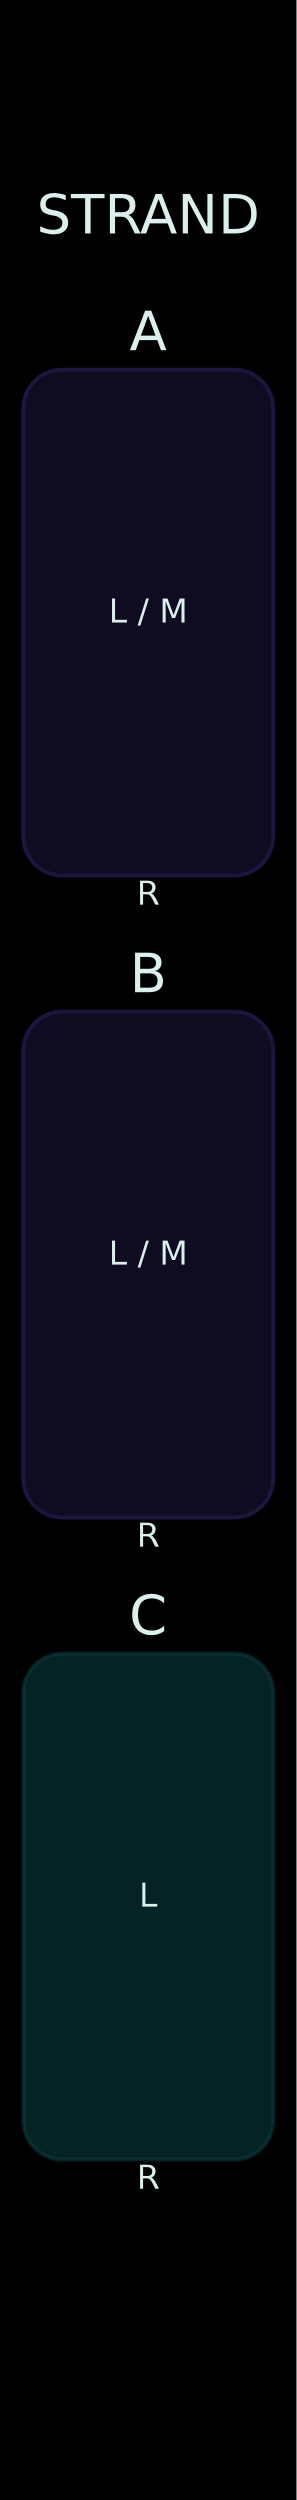
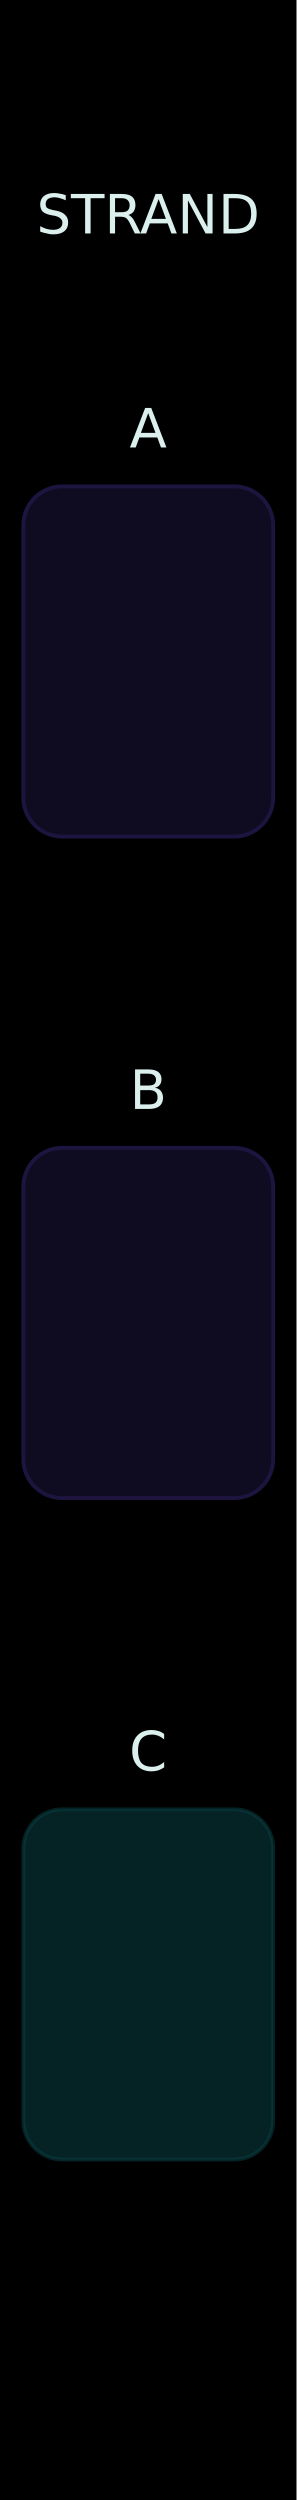
<svg xmlns="http://www.w3.org/2000/svg" width="15.24mm" height="128.5mm" viewBox="0 0 15.24 128.5">
  <g id="theme_background">
    <rect width="15.24" height="128.5" fill="#000000" />
  </g>
  <g id="panel_graphics">
    <g id="glass_input">
-       <rect id="inputs_a" x="1.2" y="19" width="12.84" height="26" rx="2" fill="#5740bf" fill-opacity="0.52" stroke="#5740bf" stroke-width="0.2" opacity="0.33" />
-       <rect id="inputs_b" x="1.2" y="52" width="12.84" height="26" rx="2" fill="#5740bf" fill-opacity="0.52" stroke="#5740bf" stroke-width="0.2" opacity="0.33" />
+       <rect id="inputs_a" x="1.2" y="25" width="12.84" height="18" rx="2" fill="#5740bf" fill-opacity="0.52" stroke="#5740bf" stroke-width="0.2" opacity="0.33" />
+       <rect id="inputs_b" x="1.2" y="59" width="12.84" height="18" rx="2" fill="#5740bf" fill-opacity="0.52" stroke="#5740bf" stroke-width="0.2" opacity="0.33" />
    </g>
    <g id="glass_output">
-       <rect id="outputs_c" x="1.2" y="85" width="12.84" height="26" rx="2" fill="#1cccd9" fill-opacity="0.5" stroke="#1cccd9" stroke-opacity="0.5" stroke-width="0.2" opacity="0.33" />
+       <rect id="outputs_c" x="1.2" y="93" width="12.84" height="18" rx="2" fill="#1cccd9" fill-opacity="0.5" stroke="#1cccd9" stroke-opacity="0.5" stroke-width="0.2" opacity="0.33" />
    </g>
  </g>
  <g id="labels" font-family="DejaVu Sans" text-anchor="middle" fill="#dbefed">
    <text x="7.62" y="12" font-size="2.8">STRAND</text>
    <g id="theme_text_input">
-       <text x="7.62" y="18" font-size="2.8">A</text>
-       <text x="7.62" y="51" font-size="2.8">B</text>
-       <text x="7.62" y="32" font-size="1.7">L / M</text>
-       <text x="7.62" y="46.5" font-size="1.7">R</text>
-       <text x="7.62" y="65" font-size="1.7">L / M</text>
-       <text x="7.62" y="79.5" font-size="1.7">R</text>
+       <text x="7.62" y="23" font-size="2.8">A</text>
+       <text x="7.62" y="57" font-size="2.8">B</text>
    </g>
    <g id="theme_text_output">
-       <text x="7.62" y="84" font-size="2.8">C</text>
-       <text x="7.62" y="98" font-size="1.7">L</text>
-       <text x="7.62" y="112.5" font-size="1.7">R</text>
+       <text x="7.62" y="91" font-size="2.8">C</text>
    </g>
  </g>
  <g id="components" style="display:none">
    <rect id="BRANDING_WAVE_SOLO_RASTER" x="1.086" y="123.382" width="13.067" height="5.118" />
-     <circle id="A_L" cx="7.62" cy="25" r="1" />
-     <circle id="A_R" cx="7.62" cy="39" r="1" />
-     <circle id="B_L" cx="7.62" cy="58" r="1" />
-     <circle id="B_R" cx="7.62" cy="72" r="1" />
-     <circle id="C_L" cx="7.62" cy="91" r="1" />
-     <circle id="C_R" cx="7.62" cy="105" r="1" />
+     <circle id="A" cx="7.62" cy="34" r="1" />
+     <circle id="B" cx="7.62" cy="68" r="1" />
+     <circle id="C" cx="7.62" cy="102" r="1" />
  </g>
</svg>
